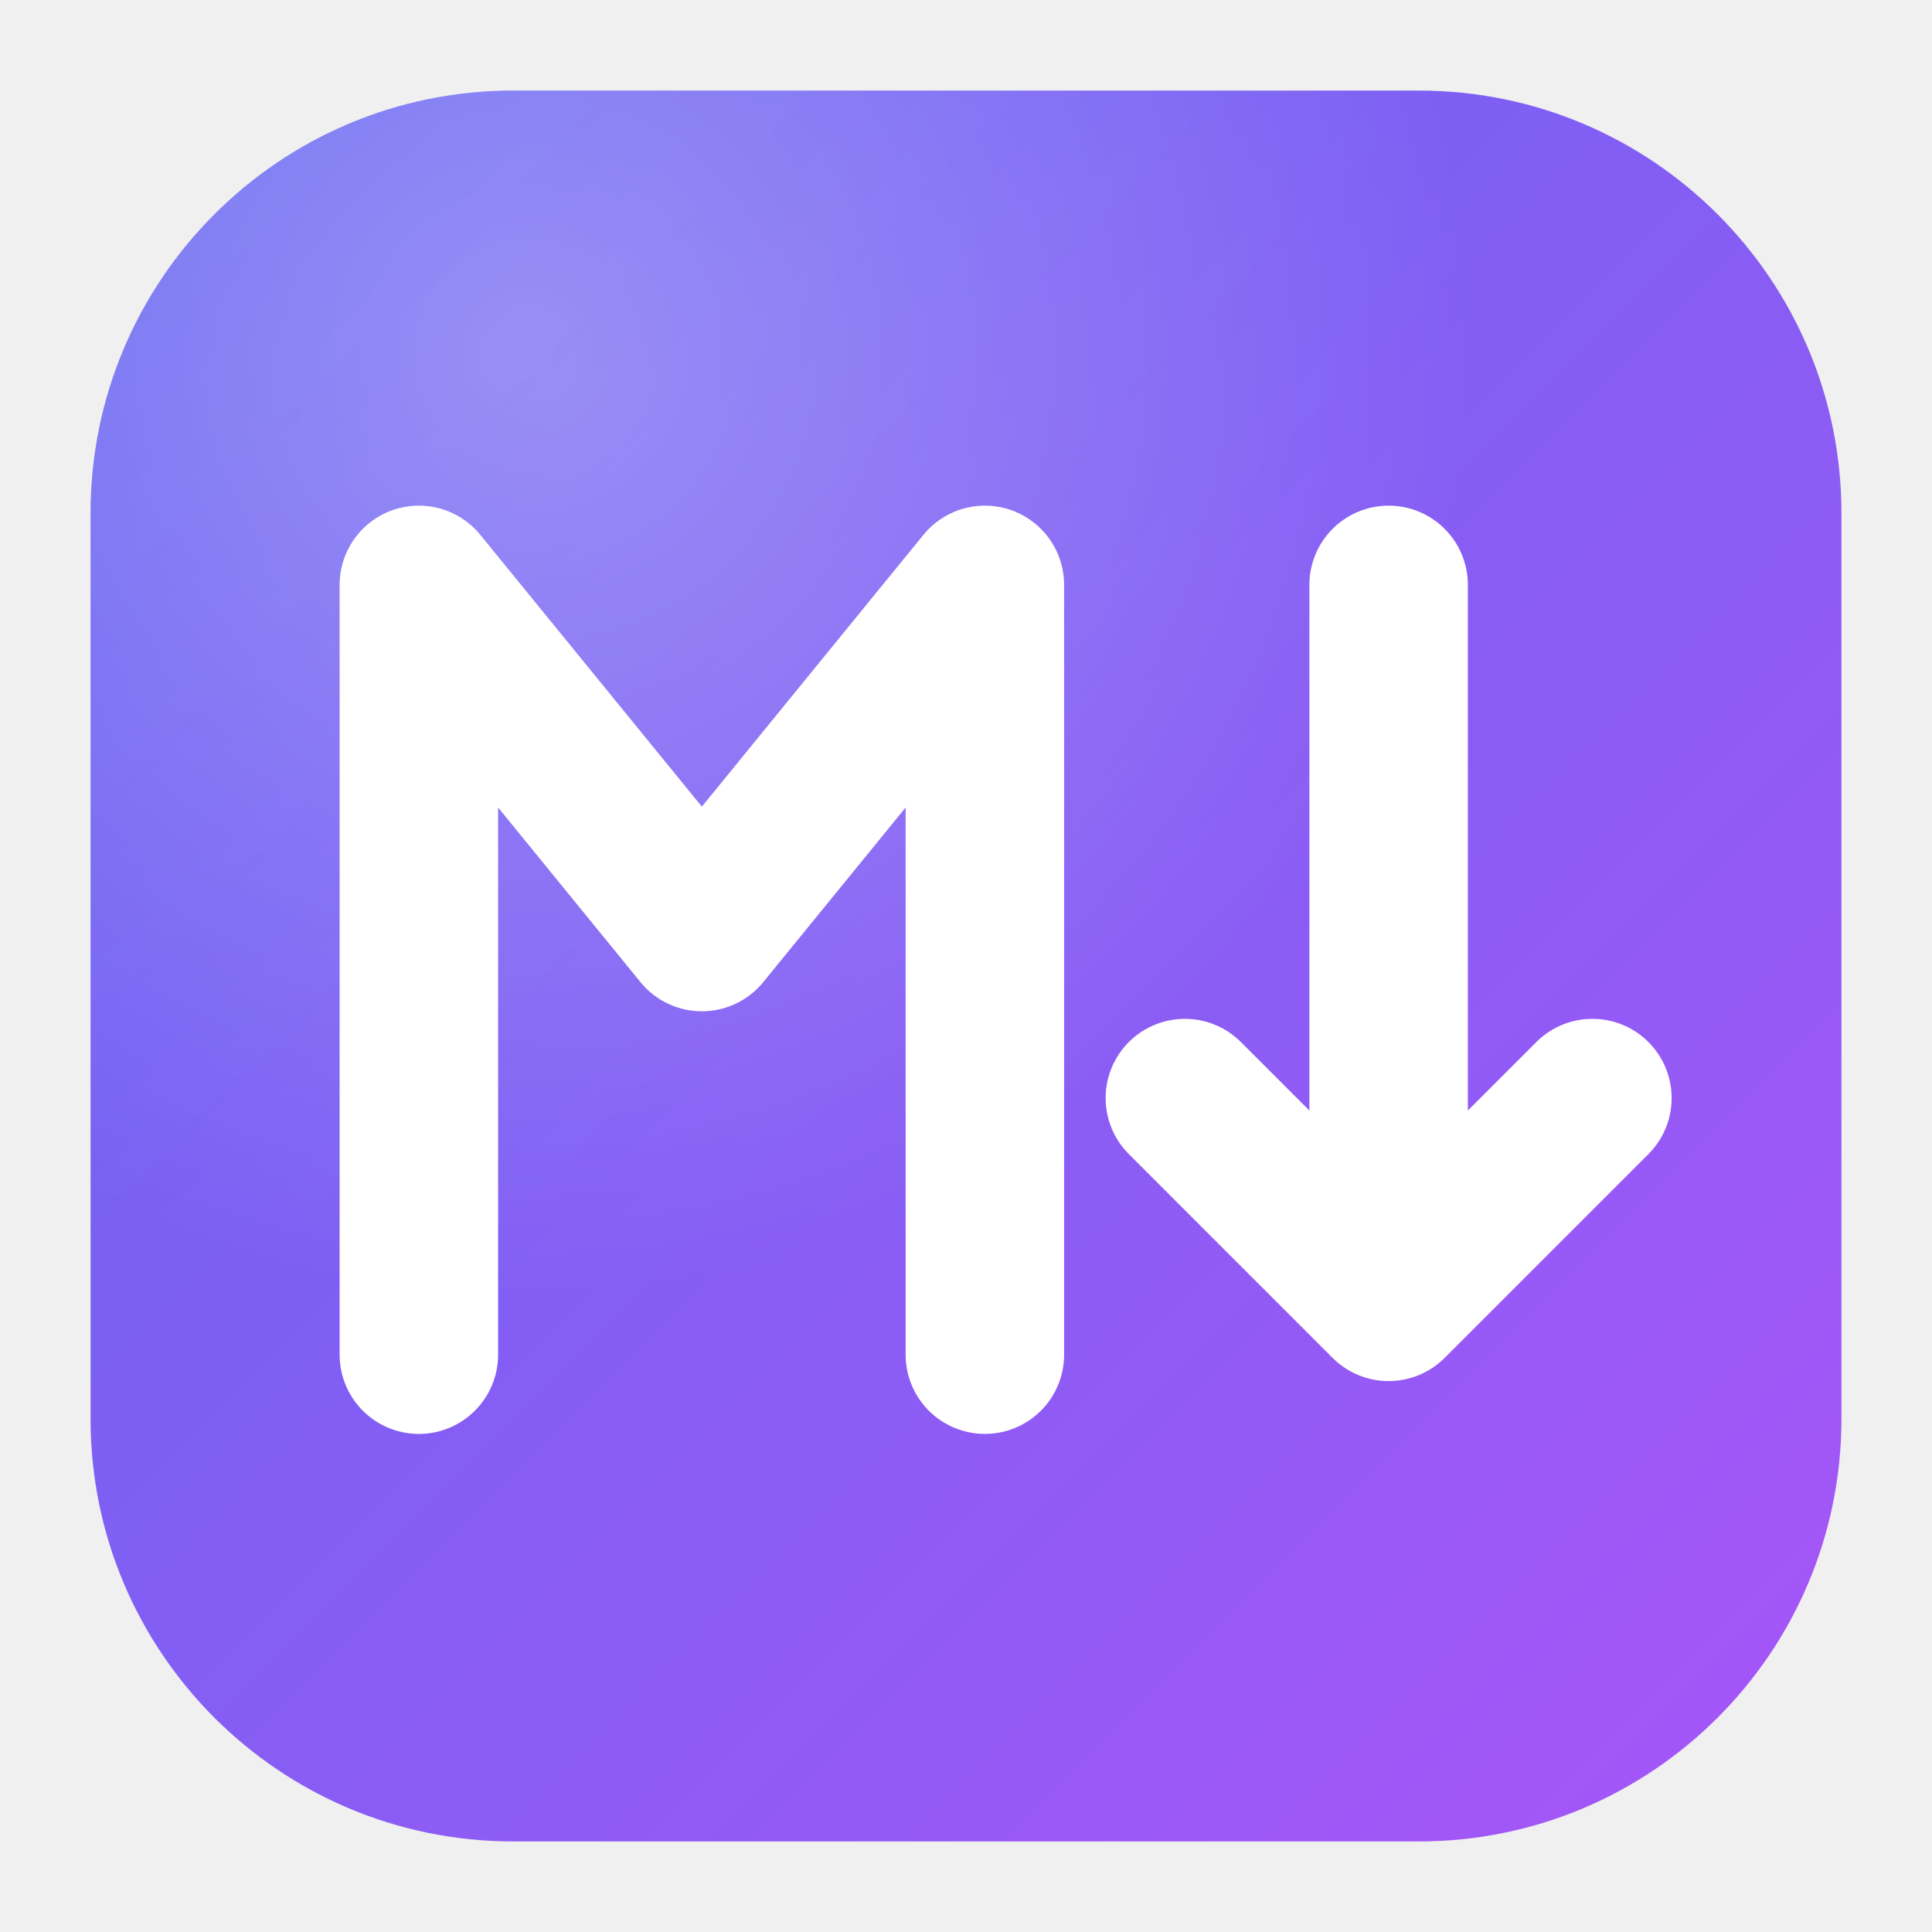
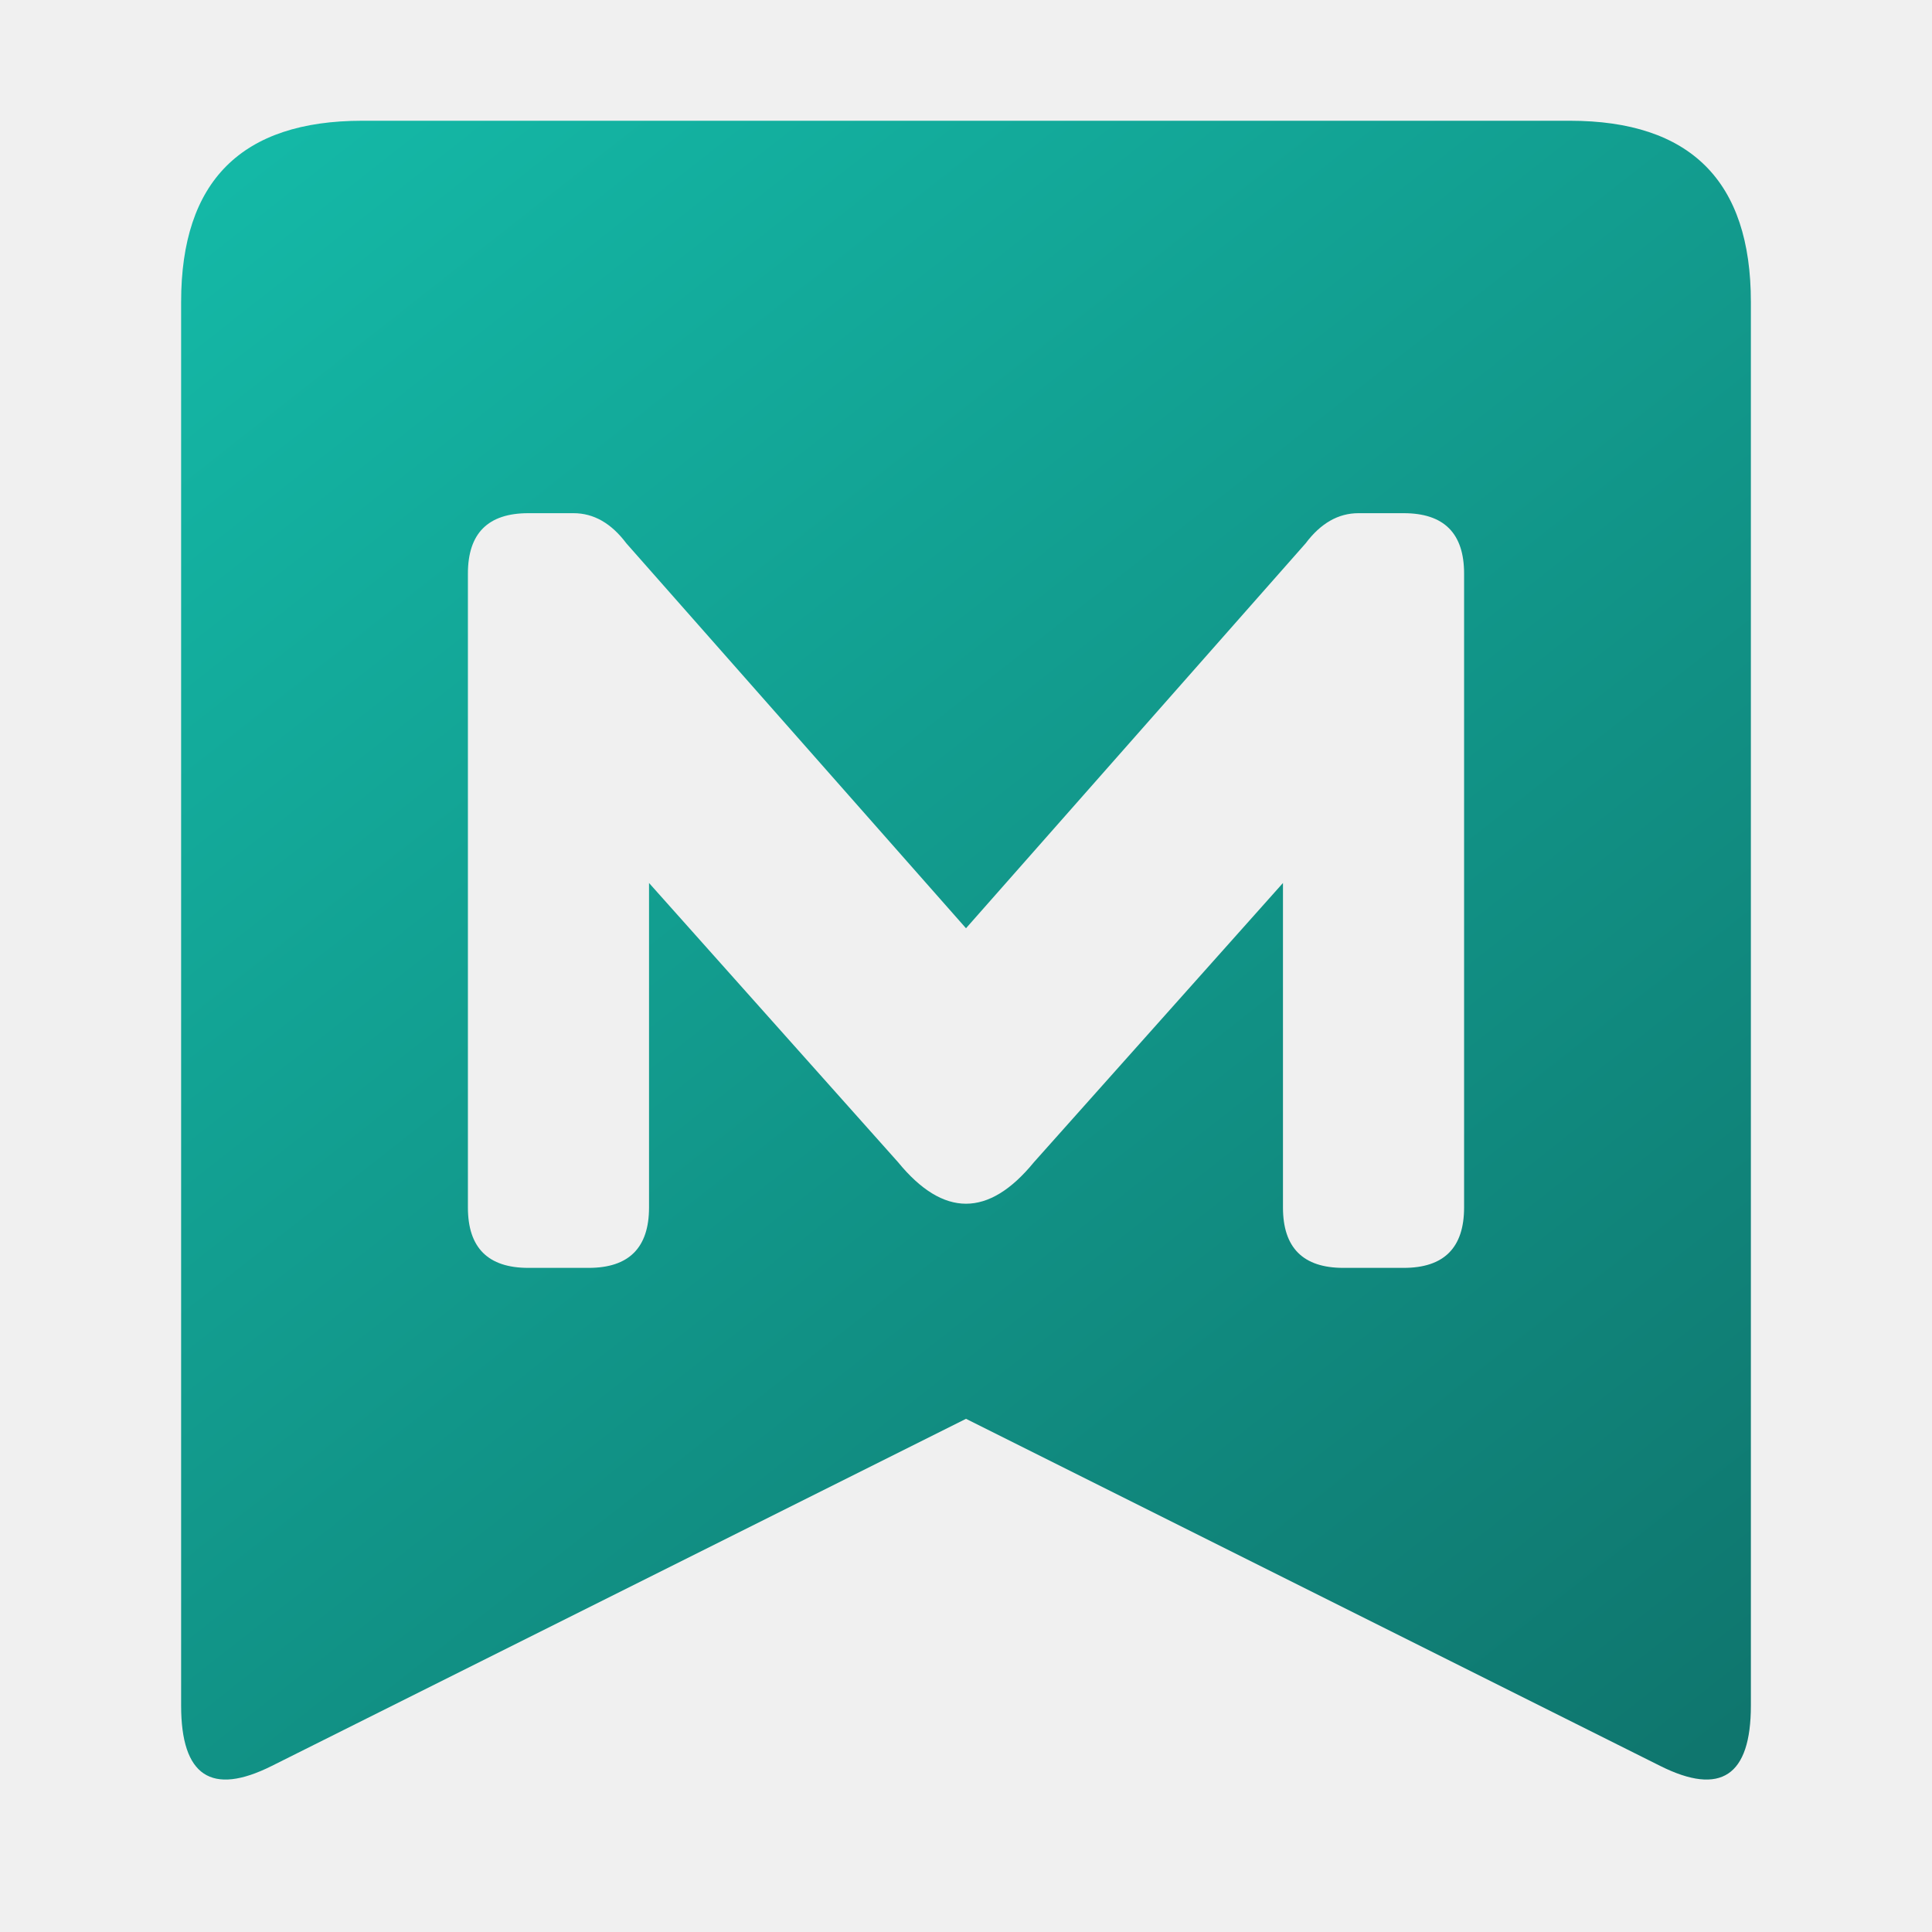
<svg xmlns="http://www.w3.org/2000/svg" viewBox="0 0 1024 1024" width="1024" height="1024">
  <defs>
-     <linearGradient id="g" x1="0" y1="0" x2="1" y2="1">
-       <stop offset="0" stop-color="#6366f1" />
-       <stop offset="1" stop-color="#a855f7" />
+     <linearGradient id="g" x1="160" y1="64" x2="864" y2="960" gradientUnits="userSpaceOnUse">
+       <stop stop-color="#14b8a6" />
+       <stop offset="1" stop-color="#0f766e" />
    </linearGradient>
-     <radialGradient id="r" cx="0.25" cy="0.15" r="0.9">
-       <stop offset="0" stop-color="#fff" stop-opacity=".28" />
-       <stop offset=".6" stop-color="#fff" stop-opacity="0" />
-     </radialGradient>
  </defs>
-   <rect x="48" y="48" width="928" height="928" rx="224" fill="url(#g)" />
-   <rect x="48" y="48" width="928" height="928" rx="224" fill="url(#r)" />
-   <g fill="none" stroke="#fff" stroke-width="84" stroke-linecap="round" stroke-linejoin="round">
-     <path d="M222 718V310l150 184 150-184v408" />
-     <path d="M736 310v380m-108-108 108 108 108-108" />
-   </g>
+   <path fill="url(#g)" fill-rule="evenodd" d="M192 64H832Q928 64 928 160V904Q928 960 880 936L512 752L144 936Q96 960 96 904V160Q96 64 192 64ZM248 640V304Q248 272 280 272H304Q320 272 332 288L512 492L692 288Q704 272 720 272H744Q776 272 776 304V640Q776 672 744 672H712Q680 672 680 640V468L548 616Q512 660 476 616L344 468V640Q344 672 312 672H280Q248 672 248 640Z" />
</svg>
